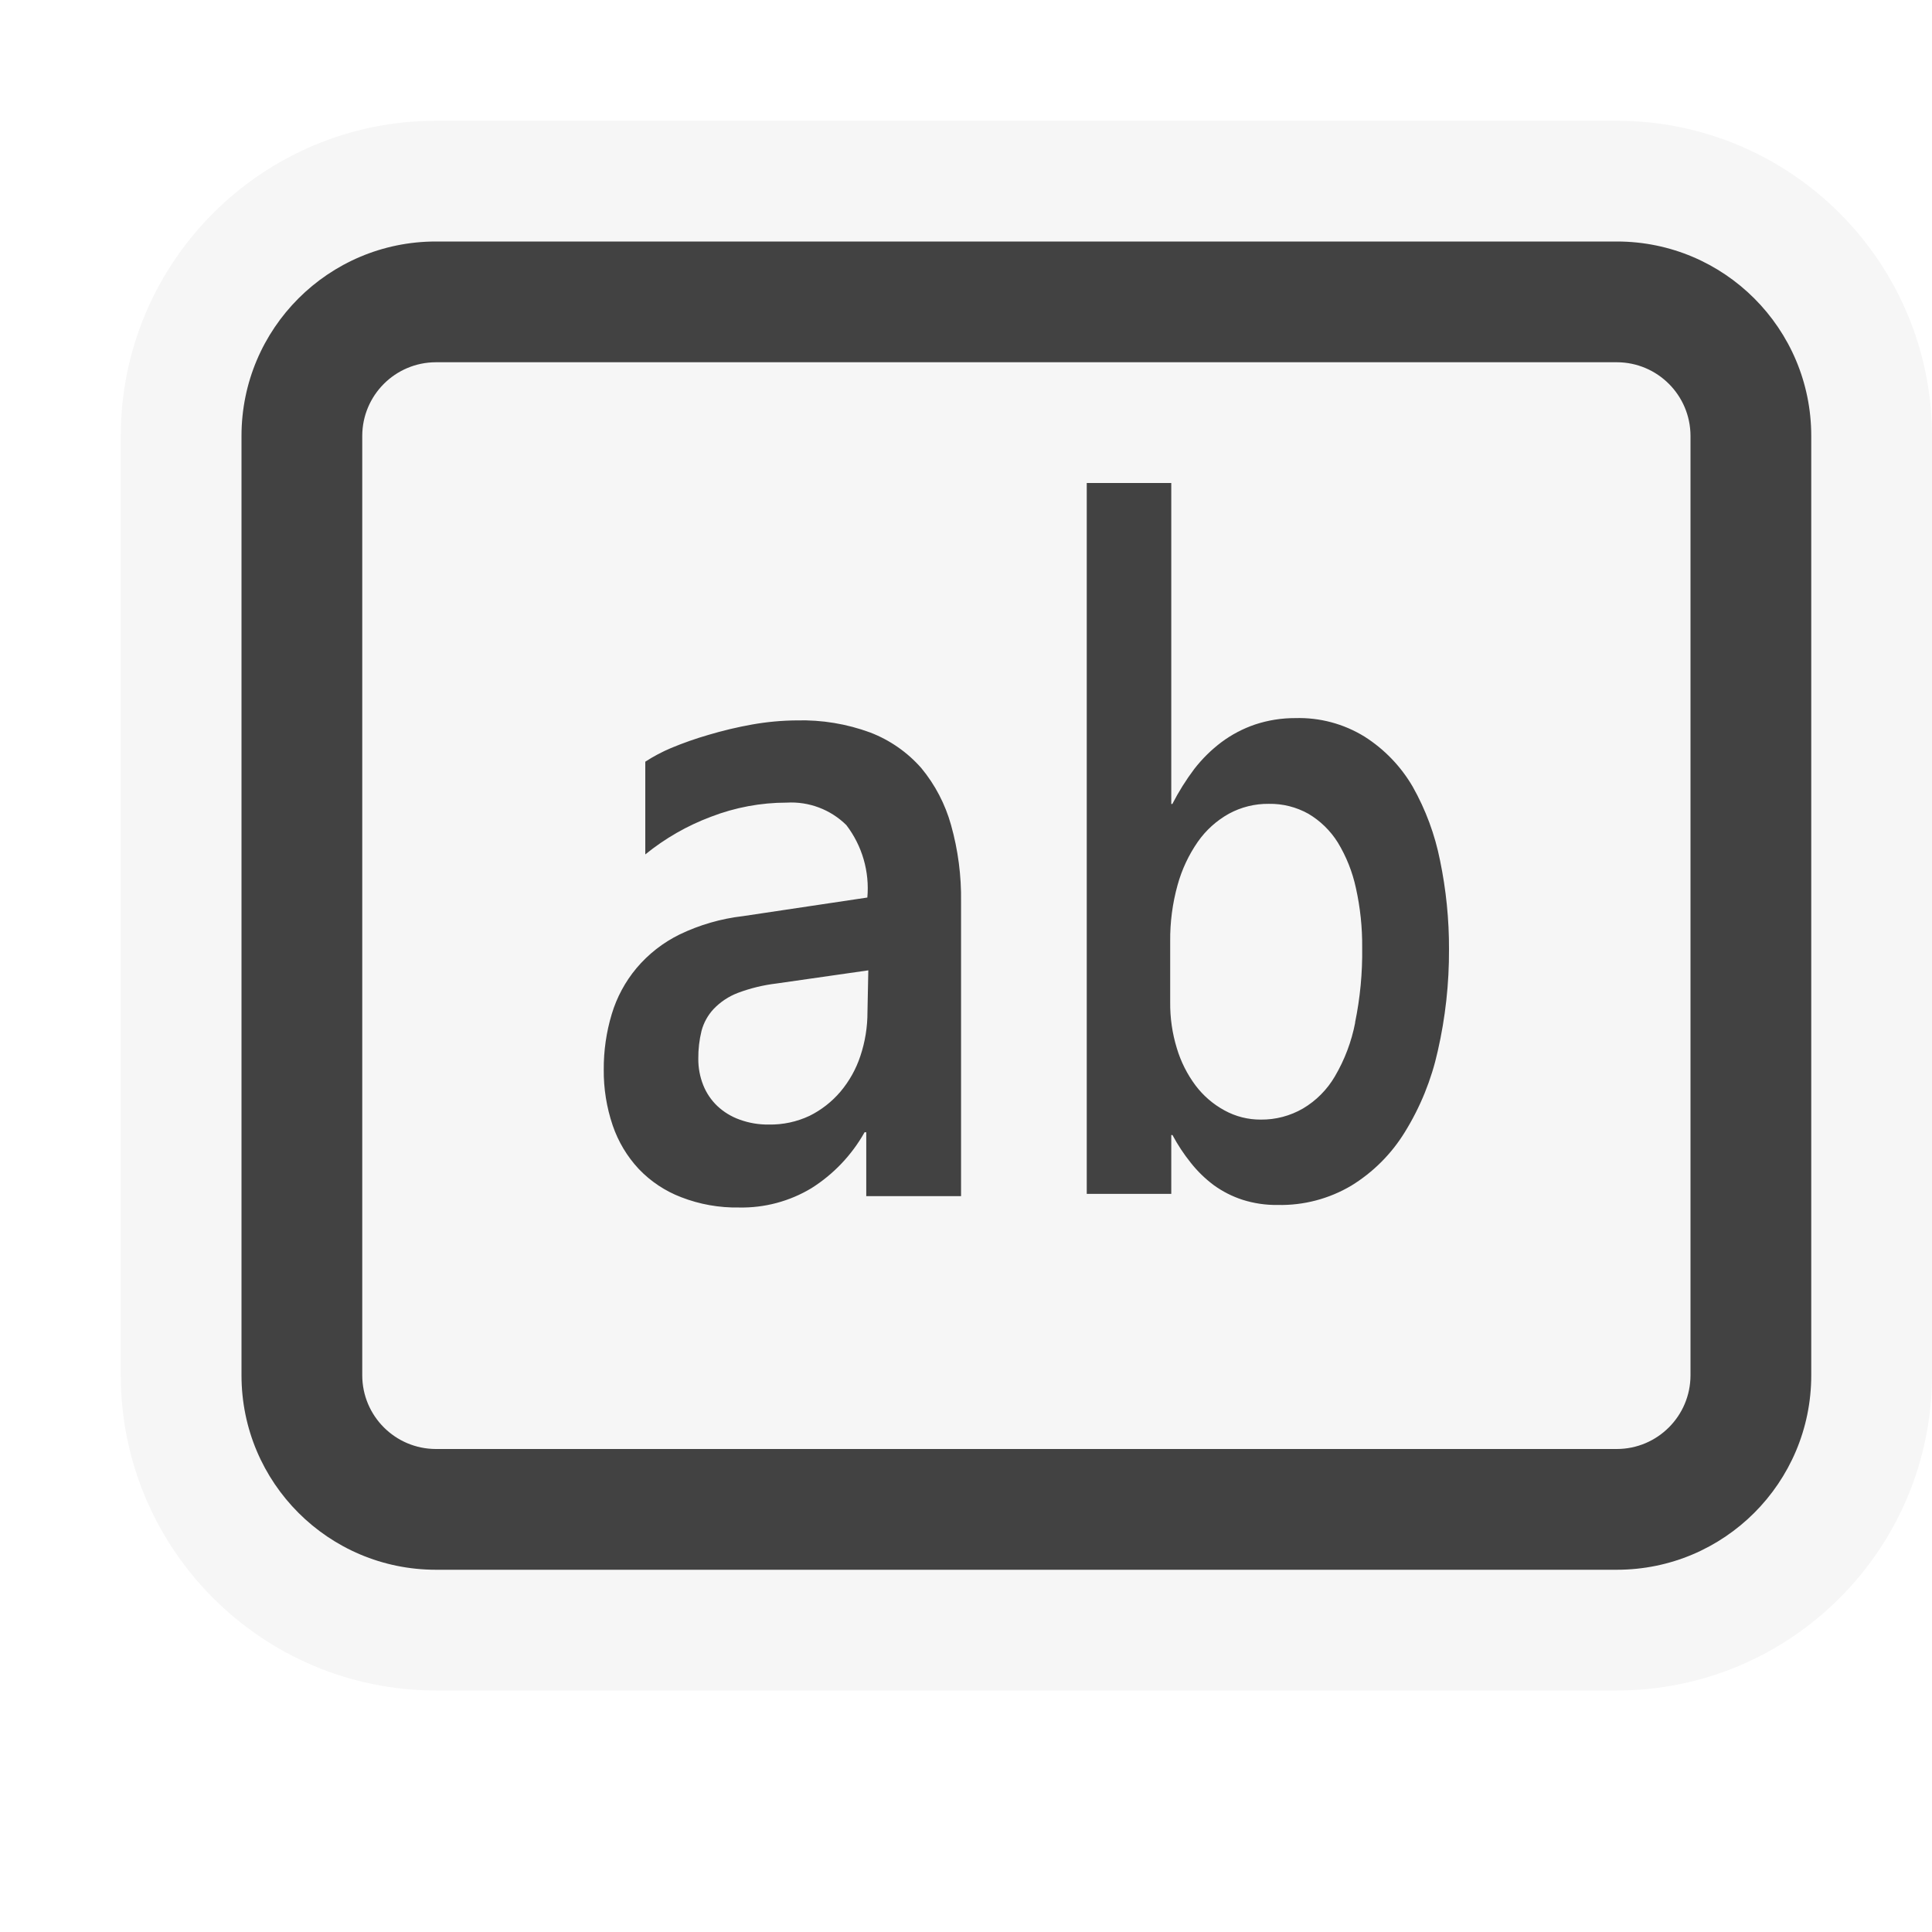
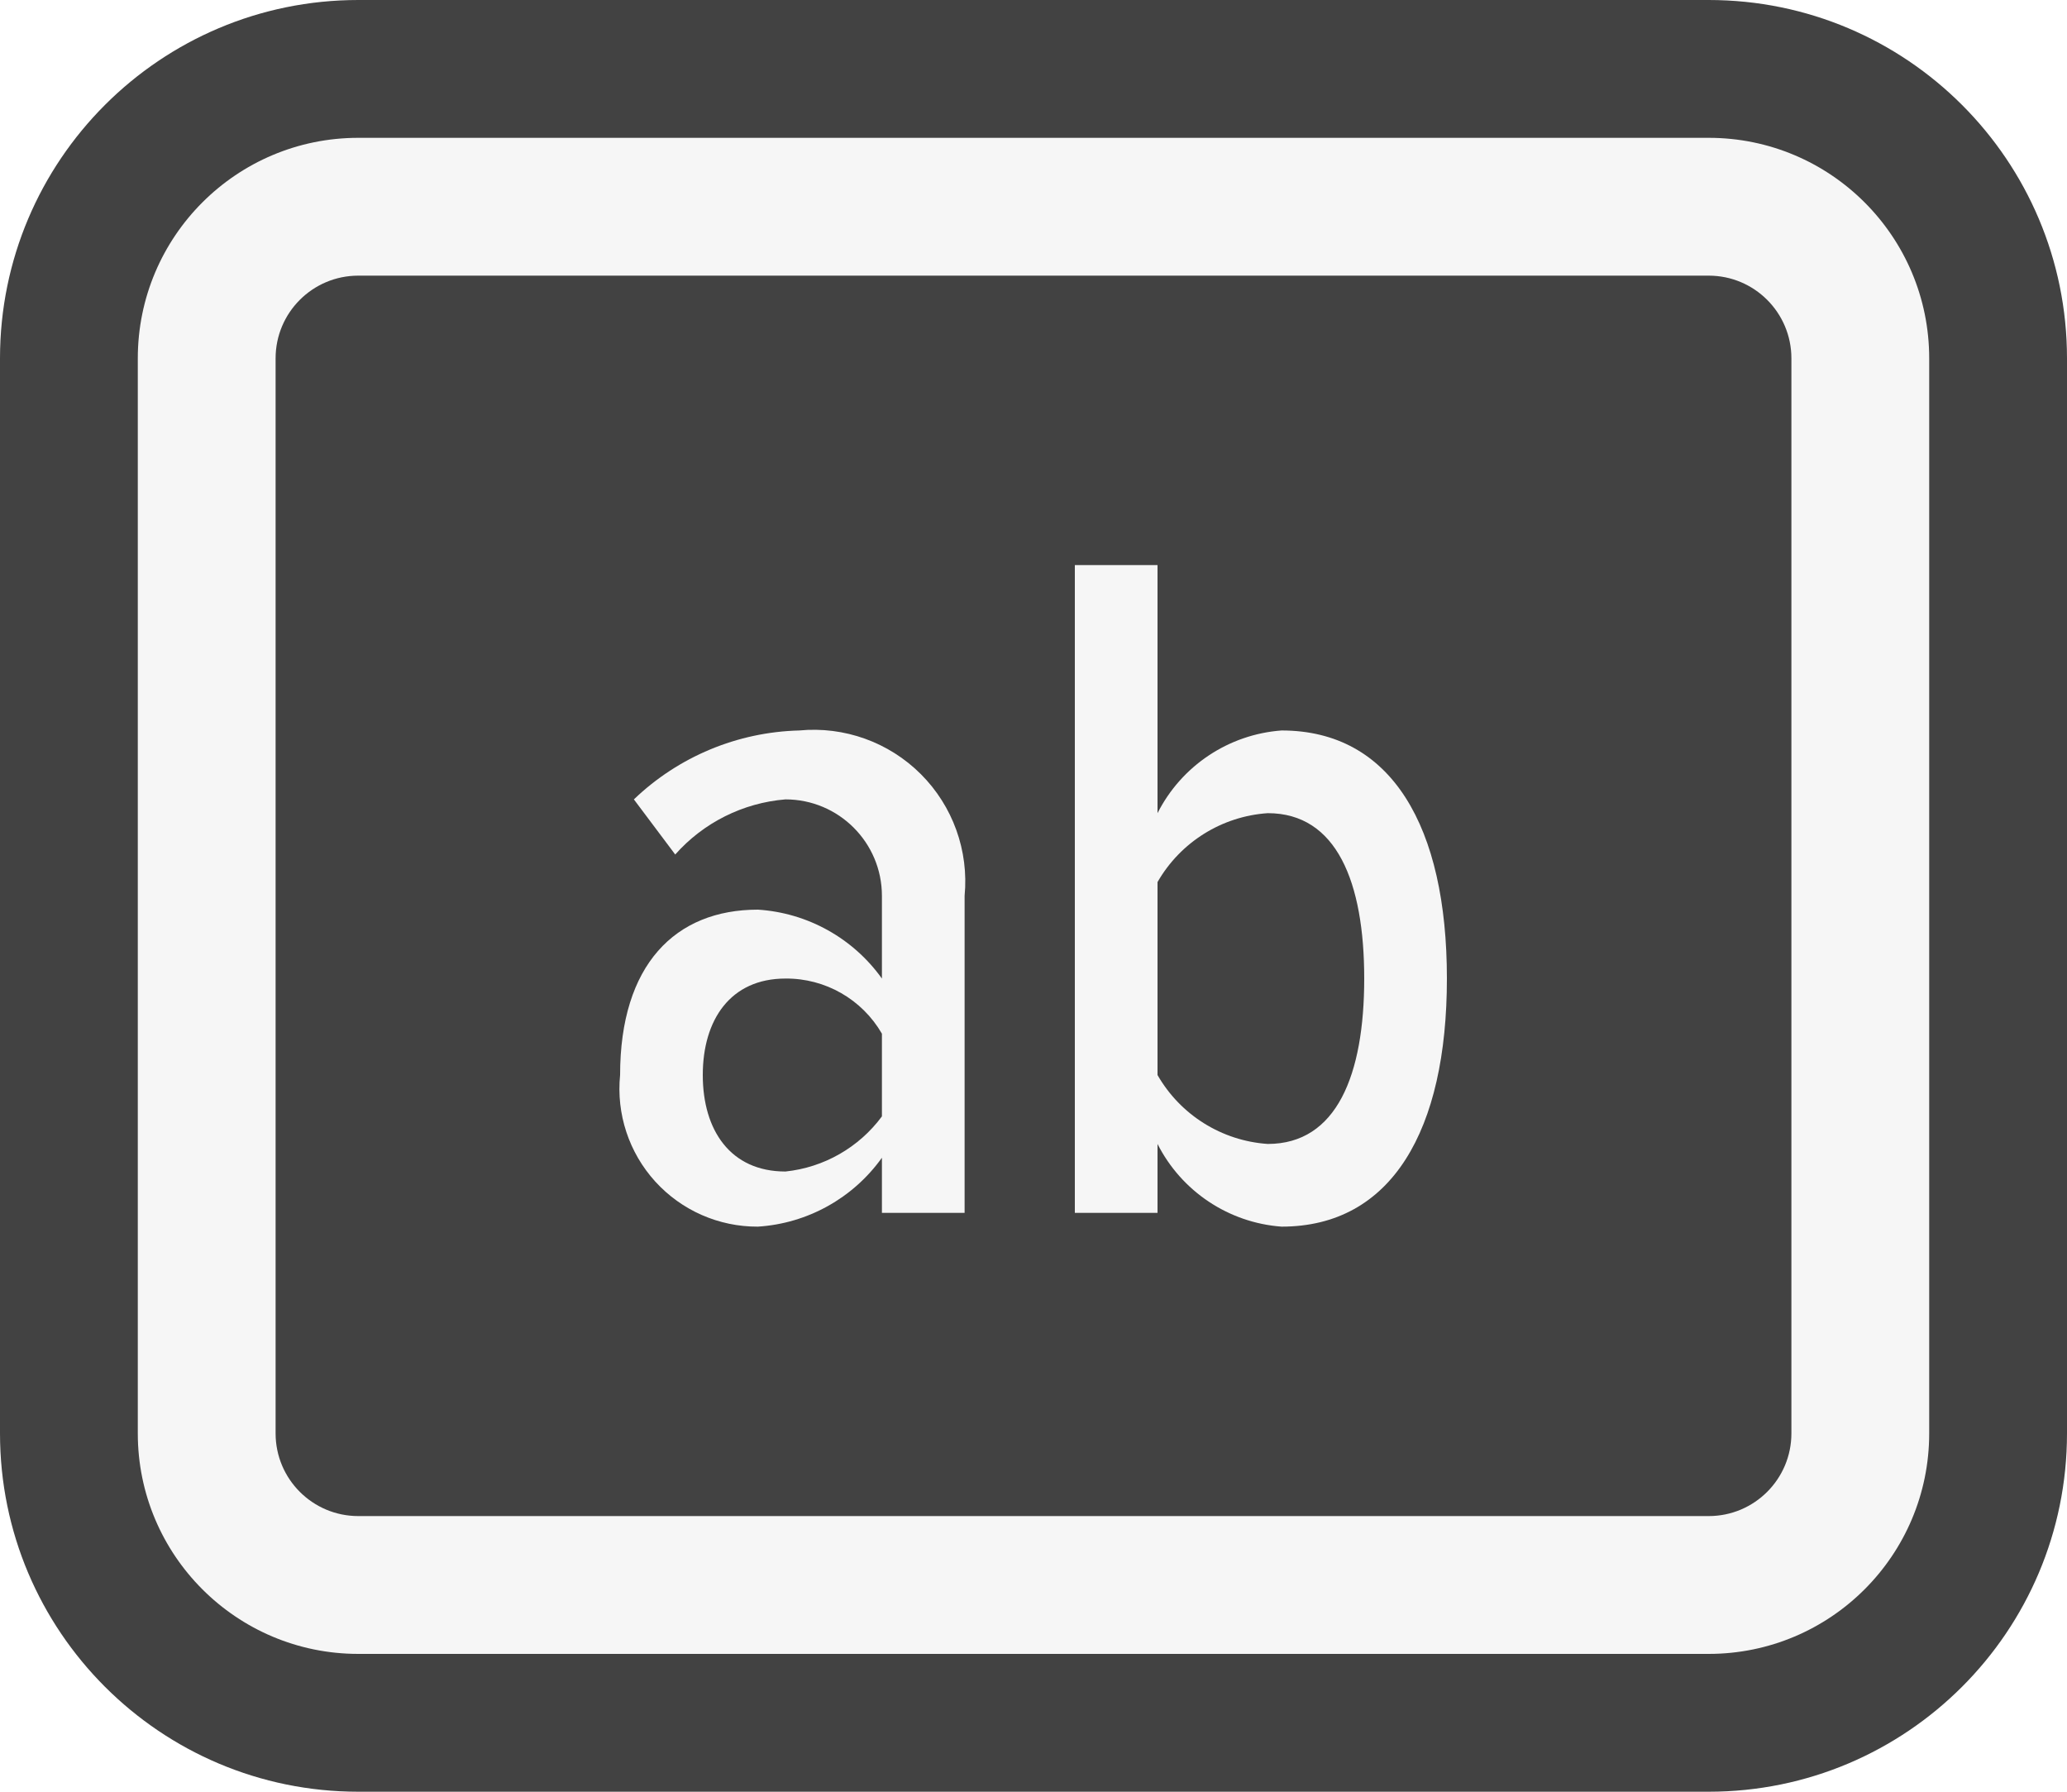
- <svg xmlns="http://www.w3.org/2000/svg" viewBox="0 0 16 16">
+ <svg xmlns="http://www.w3.org/2000/svg" viewBox="0 0 15 13">
  <defs>
-     <style>.icon-canvas-transparent,.icon-vs-out{fill:#f6f6f6;}.icon-canvas-transparent{opacity:0;}.icon-vs-bg{fill:#424242;}</style>
+     <style>.cls-1{fill:#424242;}.cls-2{fill:#f6f6f6;}</style>
  </defs>
-   <path class="icon-vs-out" d="M3.61,14A2.613,2.613,0,0,1,1,11.39V3.61A2.613,2.613,0,0,1,3.61,1H13.39A2.613,2.613,0,0,1,16,3.61V11.39A2.613,2.613,0,0,1,13.39,14Z" />
-   <path class="icon-canvas-transparent" d="M16,16H0V0H16Z" />
-   <path class="icon-vs-bg" d="M7.63,6.361a1.076,1.076,0,0,0-.424-.295,1.636,1.636,0,0,0-.608-.1A2.21,2.21,0,0,0,6.229,6a3.274,3.274,0,0,0-.362.086,2.906,2.906,0,0,0-.31.109,1.367,1.367,0,0,0-.213.113v.768a1.939,1.939,0,0,1,.544-.312,1.742,1.742,0,0,1,.627-.117.649.649,0,0,1,.494.186.861.861,0,0,1,.174.6l-1.03.154a1.64,1.64,0,0,0-.525.152,1.1,1.1,0,0,0-.357.279,1.077,1.077,0,0,0-.205.381A1.562,1.562,0,0,0,5,8.857a1.4,1.4,0,0,0,.074.463,1,1,0,0,0,.216.361.957.957,0,0,0,.352.234A1.26,1.26,0,0,0,6.12,10a1.118,1.118,0,0,0,.6-.16,1.3,1.3,0,0,0,.44-.463h.014v.529h.785V7.469a2.223,2.223,0,0,0-.083-.637A1.278,1.278,0,0,0,7.63,6.361Zm-.446,2.02a1.137,1.137,0,0,1-.059.365.892.892,0,0,1-.165.295.806.806,0,0,1-.256.2.76.76,0,0,1-.337.072.678.678,0,0,1-.242-.041.531.531,0,0,1-.185-.113.491.491,0,0,1-.116-.172.582.582,0,0,1-.041-.219.936.936,0,0,1,.027-.232.427.427,0,0,1,.1-.18.546.546,0,0,1,.2-.133,1.365,1.365,0,0,1,.32-.078l.761-.109ZM11.7,6.516A1.214,1.214,0,0,0,11.3,6.1a1.033,1.033,0,0,0-.573-.153A1.047,1.047,0,0,0,10.394,6a1.012,1.012,0,0,0-.278.146,1.187,1.187,0,0,0-.226.223,2.006,2.006,0,0,0-.181.289H9.7V4H9V9.887h.7V9.4H9.71a1.471,1.471,0,0,0,.151.229,1.018,1.018,0,0,0,.191.186.859.859,0,0,0,.238.121.921.921,0,0,0,.292.043,1.145,1.145,0,0,0,.609-.16,1.345,1.345,0,0,0,.443-.443,2.16,2.16,0,0,0,.273-.672A3.7,3.7,0,0,0,12,7.861a3.558,3.558,0,0,0-.074-.734A2.058,2.058,0,0,0,11.7,6.516Zm-.477,1.953a1.4,1.4,0,0,1-.168.445.746.746,0,0,1-.264.266.682.682,0,0,1-.35.092.615.615,0,0,1-.3-.076A.745.745,0,0,1,9.9,8.988a.987.987,0,0,1-.154-.307A1.254,1.254,0,0,1,9.691,8.3V7.795a1.678,1.678,0,0,1,.061-.465,1.175,1.175,0,0,1,.168-.359.774.774,0,0,1,.257-.232.676.676,0,0,1,.331-.082.649.649,0,0,1,.327.082.718.718,0,0,1,.244.238,1.221,1.221,0,0,1,.15.377,2.176,2.176,0,0,1,.052.494A2.878,2.878,0,0,1,11.222,8.469Z" />
-   <path class="icon-vs-bg" d="M13.39,3a.611.611,0,0,1,.61.61V11.39a.611.611,0,0,1-.61.61H3.61A.611.611,0,0,1,3,11.39V3.61A.611.611,0,0,1,3.61,3H13.39m0-1H3.61A1.61,1.61,0,0,0,2,3.61V11.39A1.61,1.61,0,0,0,3.61,13H13.39A1.61,1.61,0,0,0,15,11.39V3.61A1.61,1.61,0,0,0,13.39,2Z" />
+   <g id="Layer_2" data-name="Layer 2">
+     <g id="Layer_1-2" data-name="Layer 1">
+       <path class="cls-1" d="M2.6,13A2.6,2.6,0,0,1,0,10.4V2.6A2.6,2.6,0,0,1,2.6,0h9.8A2.6,2.6,0,0,1,15,2.6v7.8A2.6,2.6,0,0,1,12.4,13Z" />
+       <path class="cls-2" d="M12.4,2a.6.6,0,0,1,.6.6v7.8a.6.6,0,0,1-.6.6H2.6a.6.6,0,0,1-.6-.6V2.6A.6.6,0,0,1,2.6,2h9.8m0-1H2.6A1.6,1.6,0,0,0,1,2.6v7.8A1.6,1.6,0,0,0,2.6,12h9.8A1.6,1.6,0,0,0,14,10.4V2.6A1.6,1.6,0,0,0,12.4,1Z" />
+       <path class="cls-2" d="M6.4,8.4a1.2,1.2,0,0,1-.9.5,1,1,0,0,1-1-1.1c0-.8.4-1.2,1-1.2a1.2,1.2,0,0,1,.9.5V6.5a.7.7,0,0,0-.7-.7,1.2,1.2,0,0,0-.8.4l-.3-.4a1.8,1.8,0,0,1,1.2-.5A1.1,1.1,0,0,1,7,6.5V8.8H6.4Zm0-.9a.8.8,0,0,0-.7-.4c-.4,0-.6.3-.6.7s.2.7.6.7a1,1,0,0,0,.7-.4Z" />
+       <path class="cls-2" d="M7.8,4.1h.6V5.9a1.1,1.1,0,0,1,.9-.6c.8,0,1.2.7,1.2,1.8s-.4,1.8-1.2,1.8a1.1,1.1,0,0,1-.9-.6v.5H7.8ZM9.2,8.3c.5,0,.7-.5.7-1.2s-.2-1.2-.7-1.2a1,1,0,0,0-.8.5V7.8A1,1,0,0,0,9.2,8.3Z" />
+     </g>
+   </g>
</svg>
